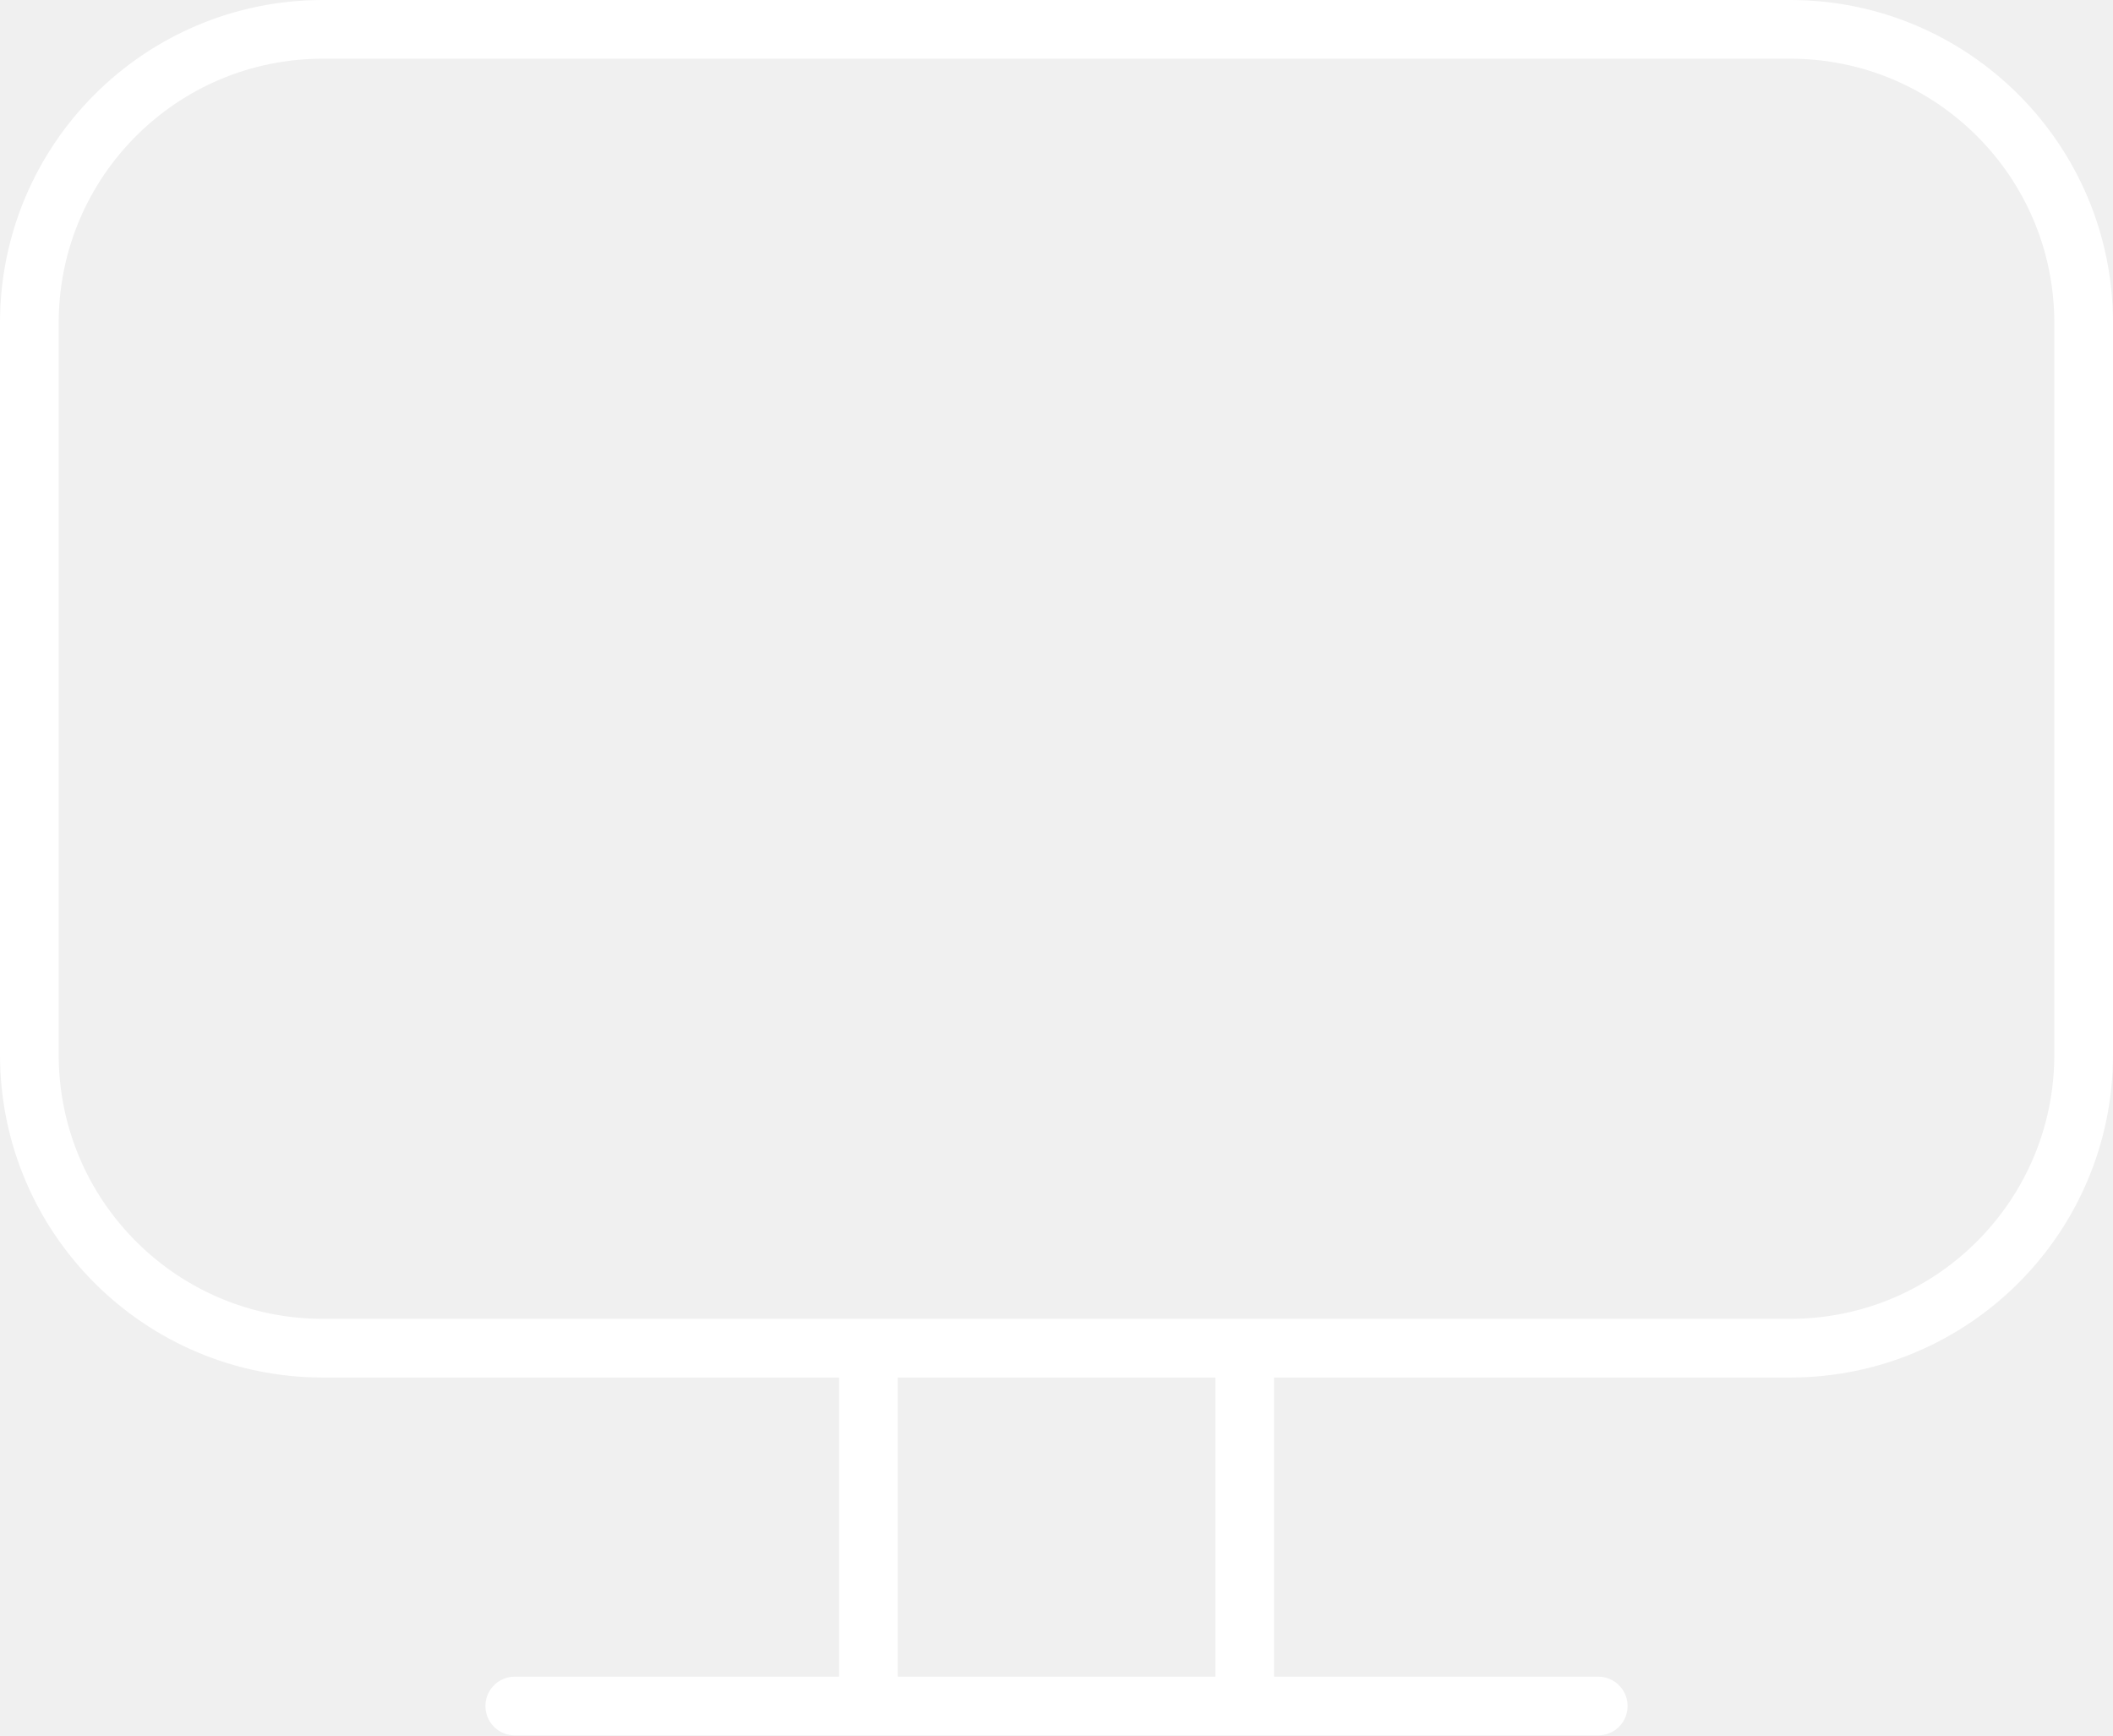
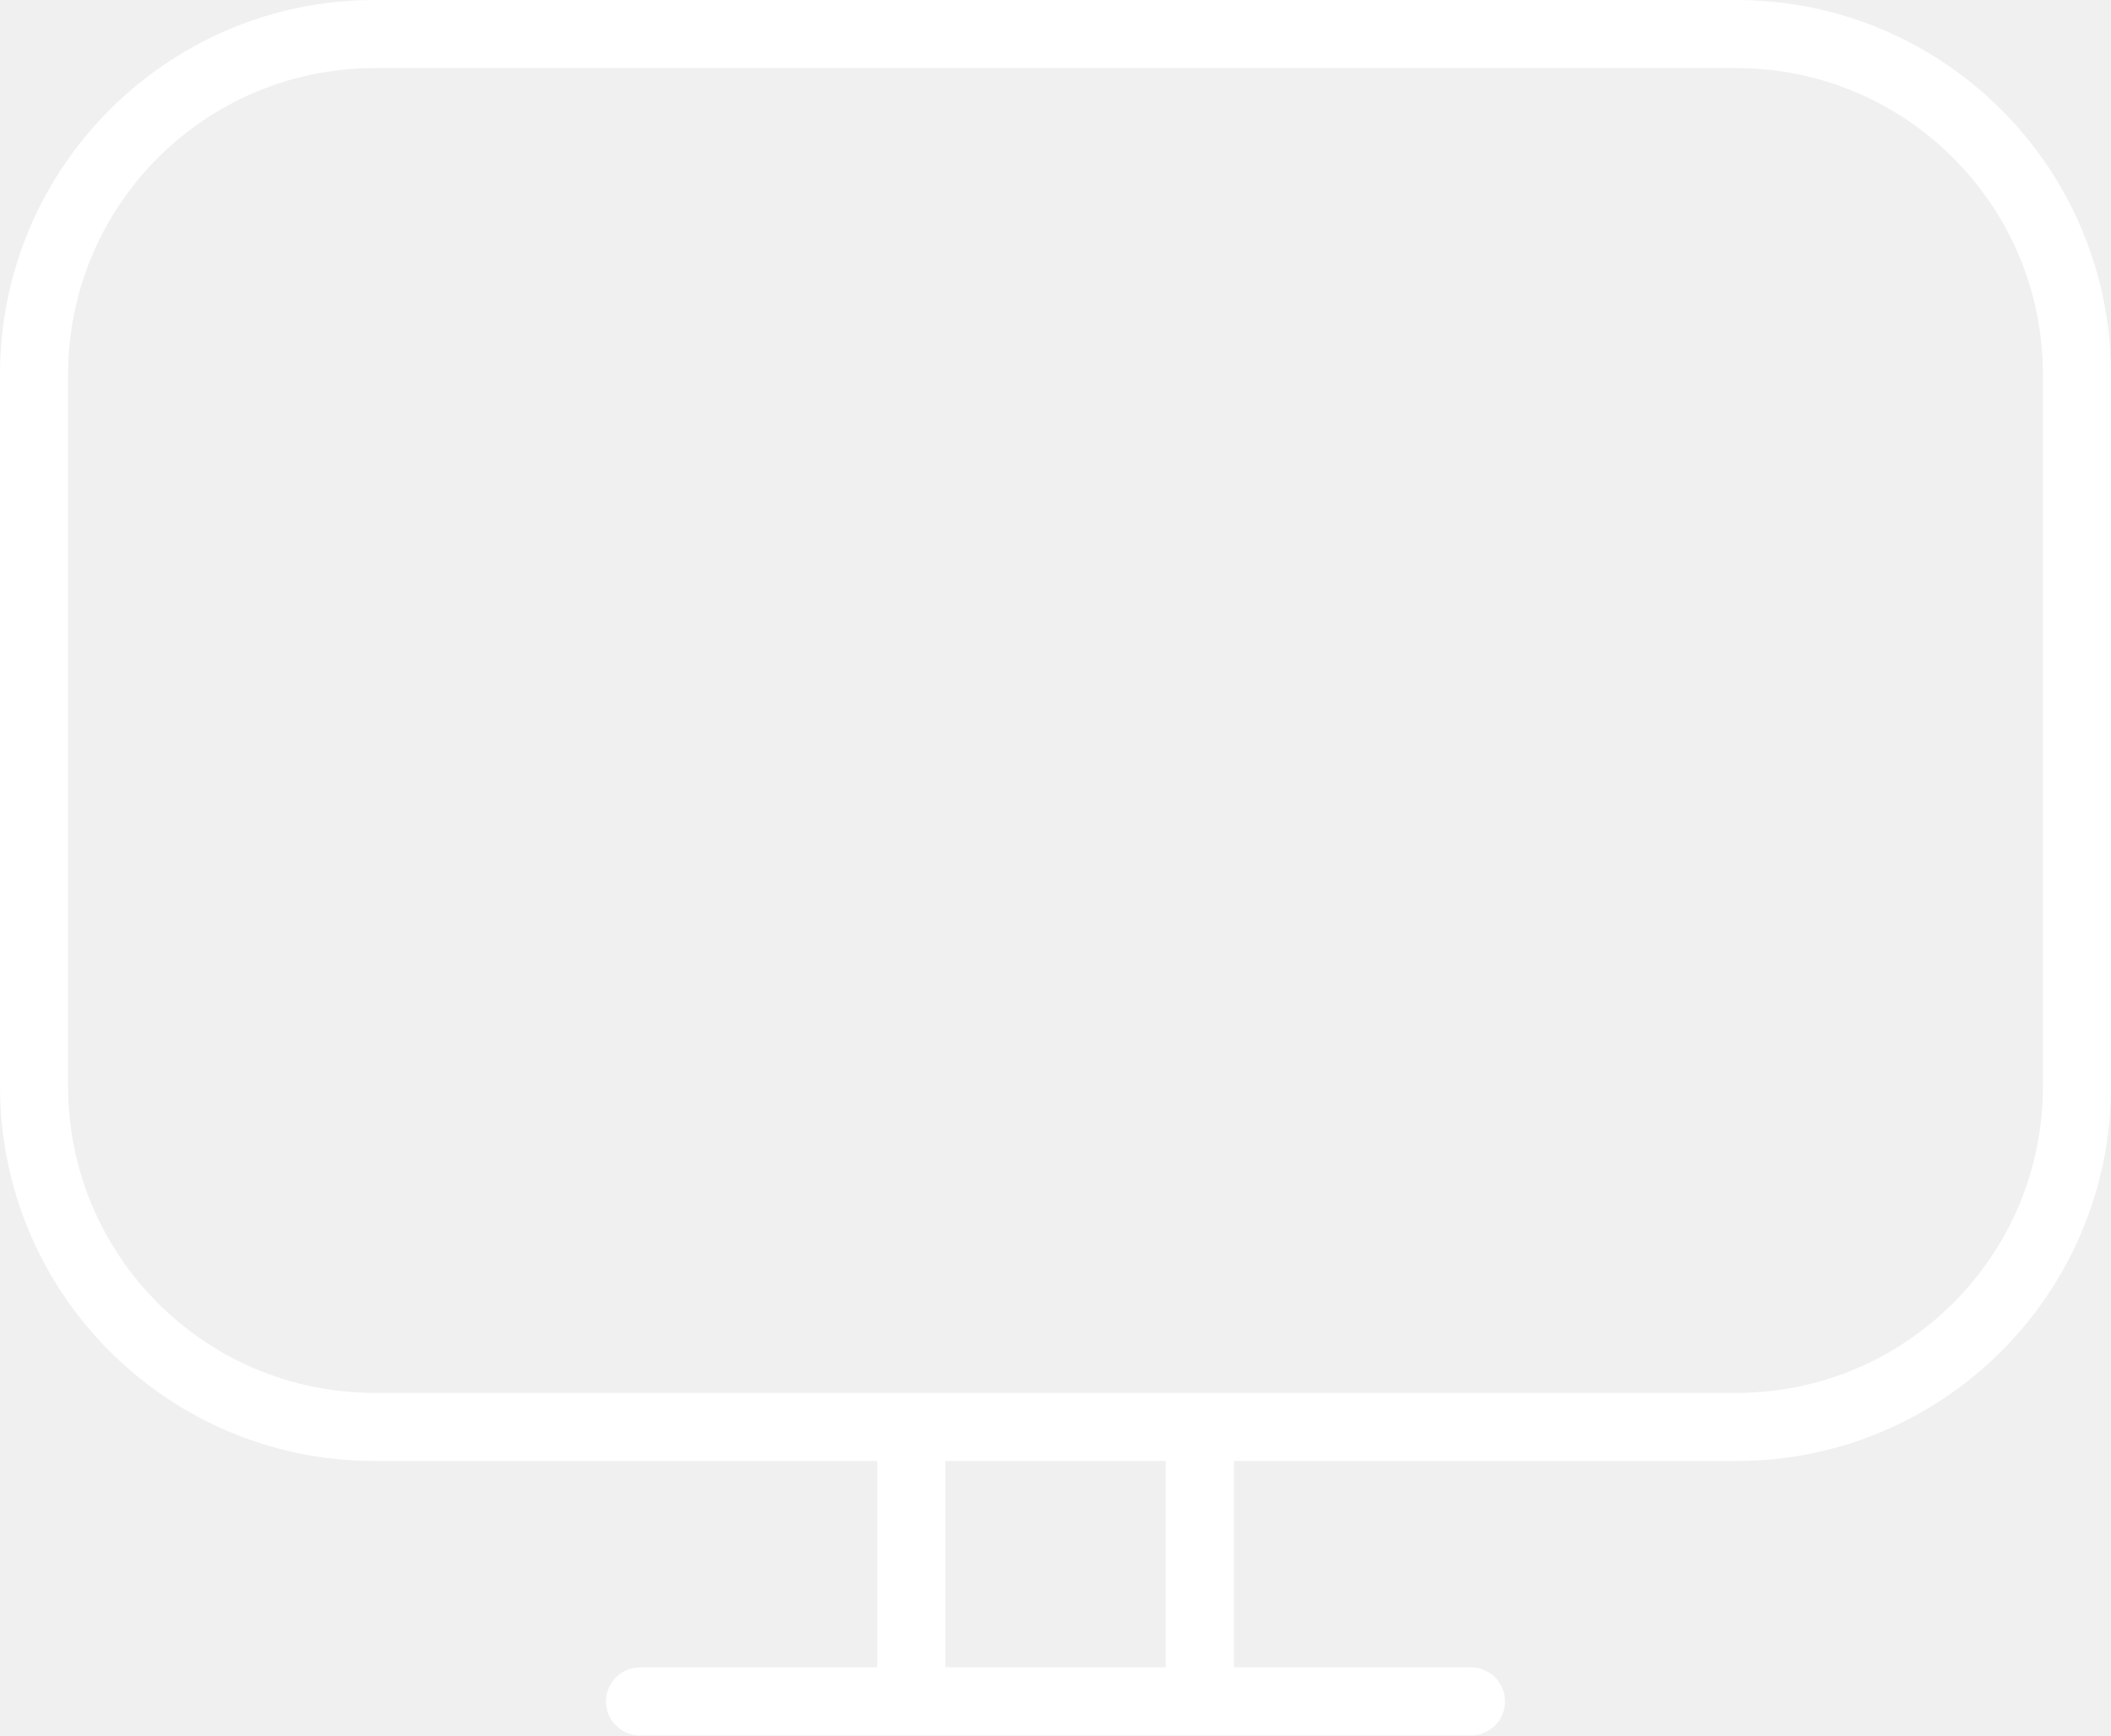
- <svg xmlns="http://www.w3.org/2000/svg" width="36" height="29.567" viewBox="0 0 36 29.567">
-   <g id="Group_20" data-name="Group 20" transform="translate(-108.111 -3099.698)">
-     <line id="Line_67" data-name="Line 67" x2="18.46" transform="translate(116.881 3128.765)" fill="none" stroke="#fff" stroke-linecap="round" stroke-linejoin="round" stroke-width="1" />
-     <g id="Group_18" data-name="Group 18" transform="translate(122.906 3122.88)">
-       <line id="Line_68" data-name="Line 68" y2="5.726" stroke-width="1" stroke="#fff" stroke-linecap="round" stroke-linejoin="round" fill="none" />
-       <line id="Line_69" data-name="Line 69" y2="5.726" transform="translate(6.412)" fill="none" stroke="#fff" stroke-linecap="round" stroke-linejoin="round" stroke-width="1" />
+ <svg xmlns="http://www.w3.org/2000/svg" width="30.996" height="25.482" viewBox="0 0 30.996 25.482">
+   <g id="Group_102" data-name="Group 102" transform="translate(-108.111 -3099.698)">
+     <line id="Line_67" data-name="Line 67" x2="12.2" transform="translate(117.509 3124.681)" fill="none" stroke="#fff" stroke-linecap="round" stroke-linejoin="round" stroke-width="1" />
+     <g id="Group_18" data-name="Group 18" transform="translate(121.491 3120.791)">
+       <line id="Line_68" data-name="Line 68" y2="3.784" stroke-width="1" stroke="#fff" stroke-linecap="round" stroke-linejoin="round" fill="none" />
+       <line id="Line_69" data-name="Line 69" y2="3.784" transform="translate(4.238)" fill="none" stroke="#fff" stroke-linecap="round" stroke-linejoin="round" stroke-width="1" />
    </g>
-     <rect id="Rectangle_55" data-name="Rectangle 55" width="35" height="22.47" rx="5" transform="translate(108.611 3100.198)" fill="none" stroke="#fff" stroke-linejoin="round" stroke-width="1" />
+     <rect id="Rectangle_55" data-name="Rectangle 55" width="29.996" height="20.453" rx="5" transform="translate(108.611 3100.198)" fill="none" stroke="#fff" stroke-linejoin="round" stroke-width="1" />
  </g>
</svg>
